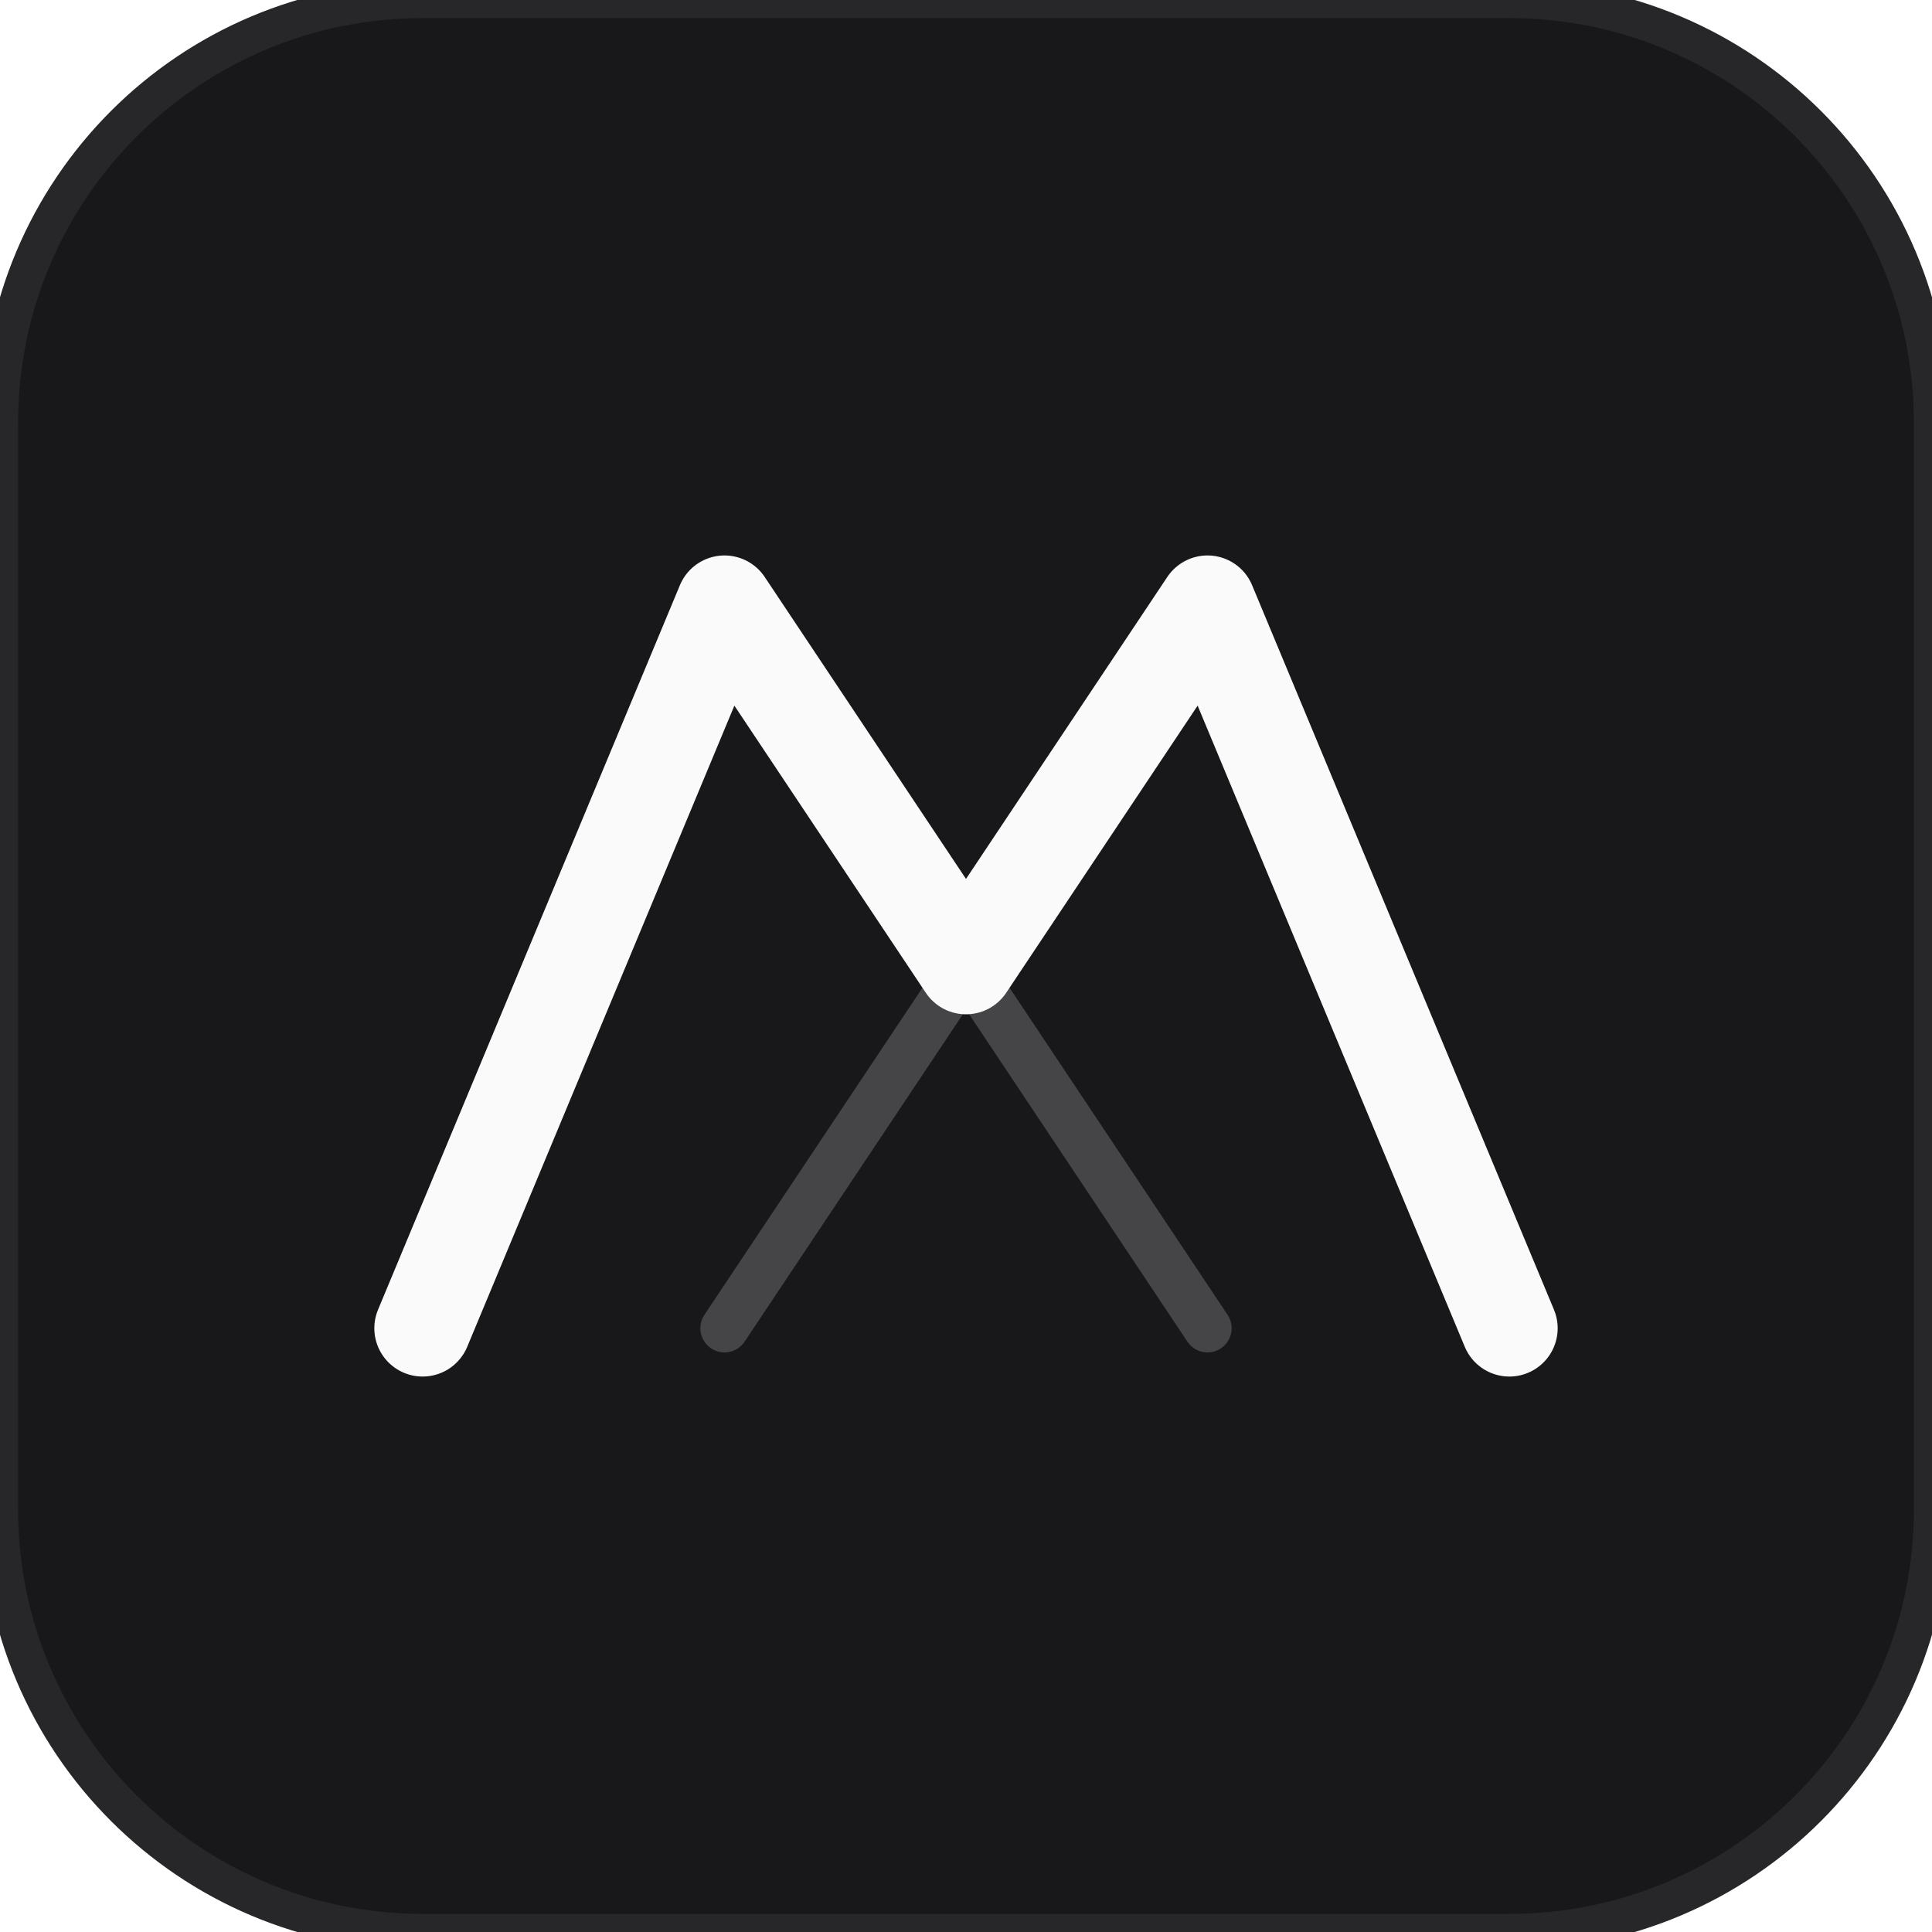
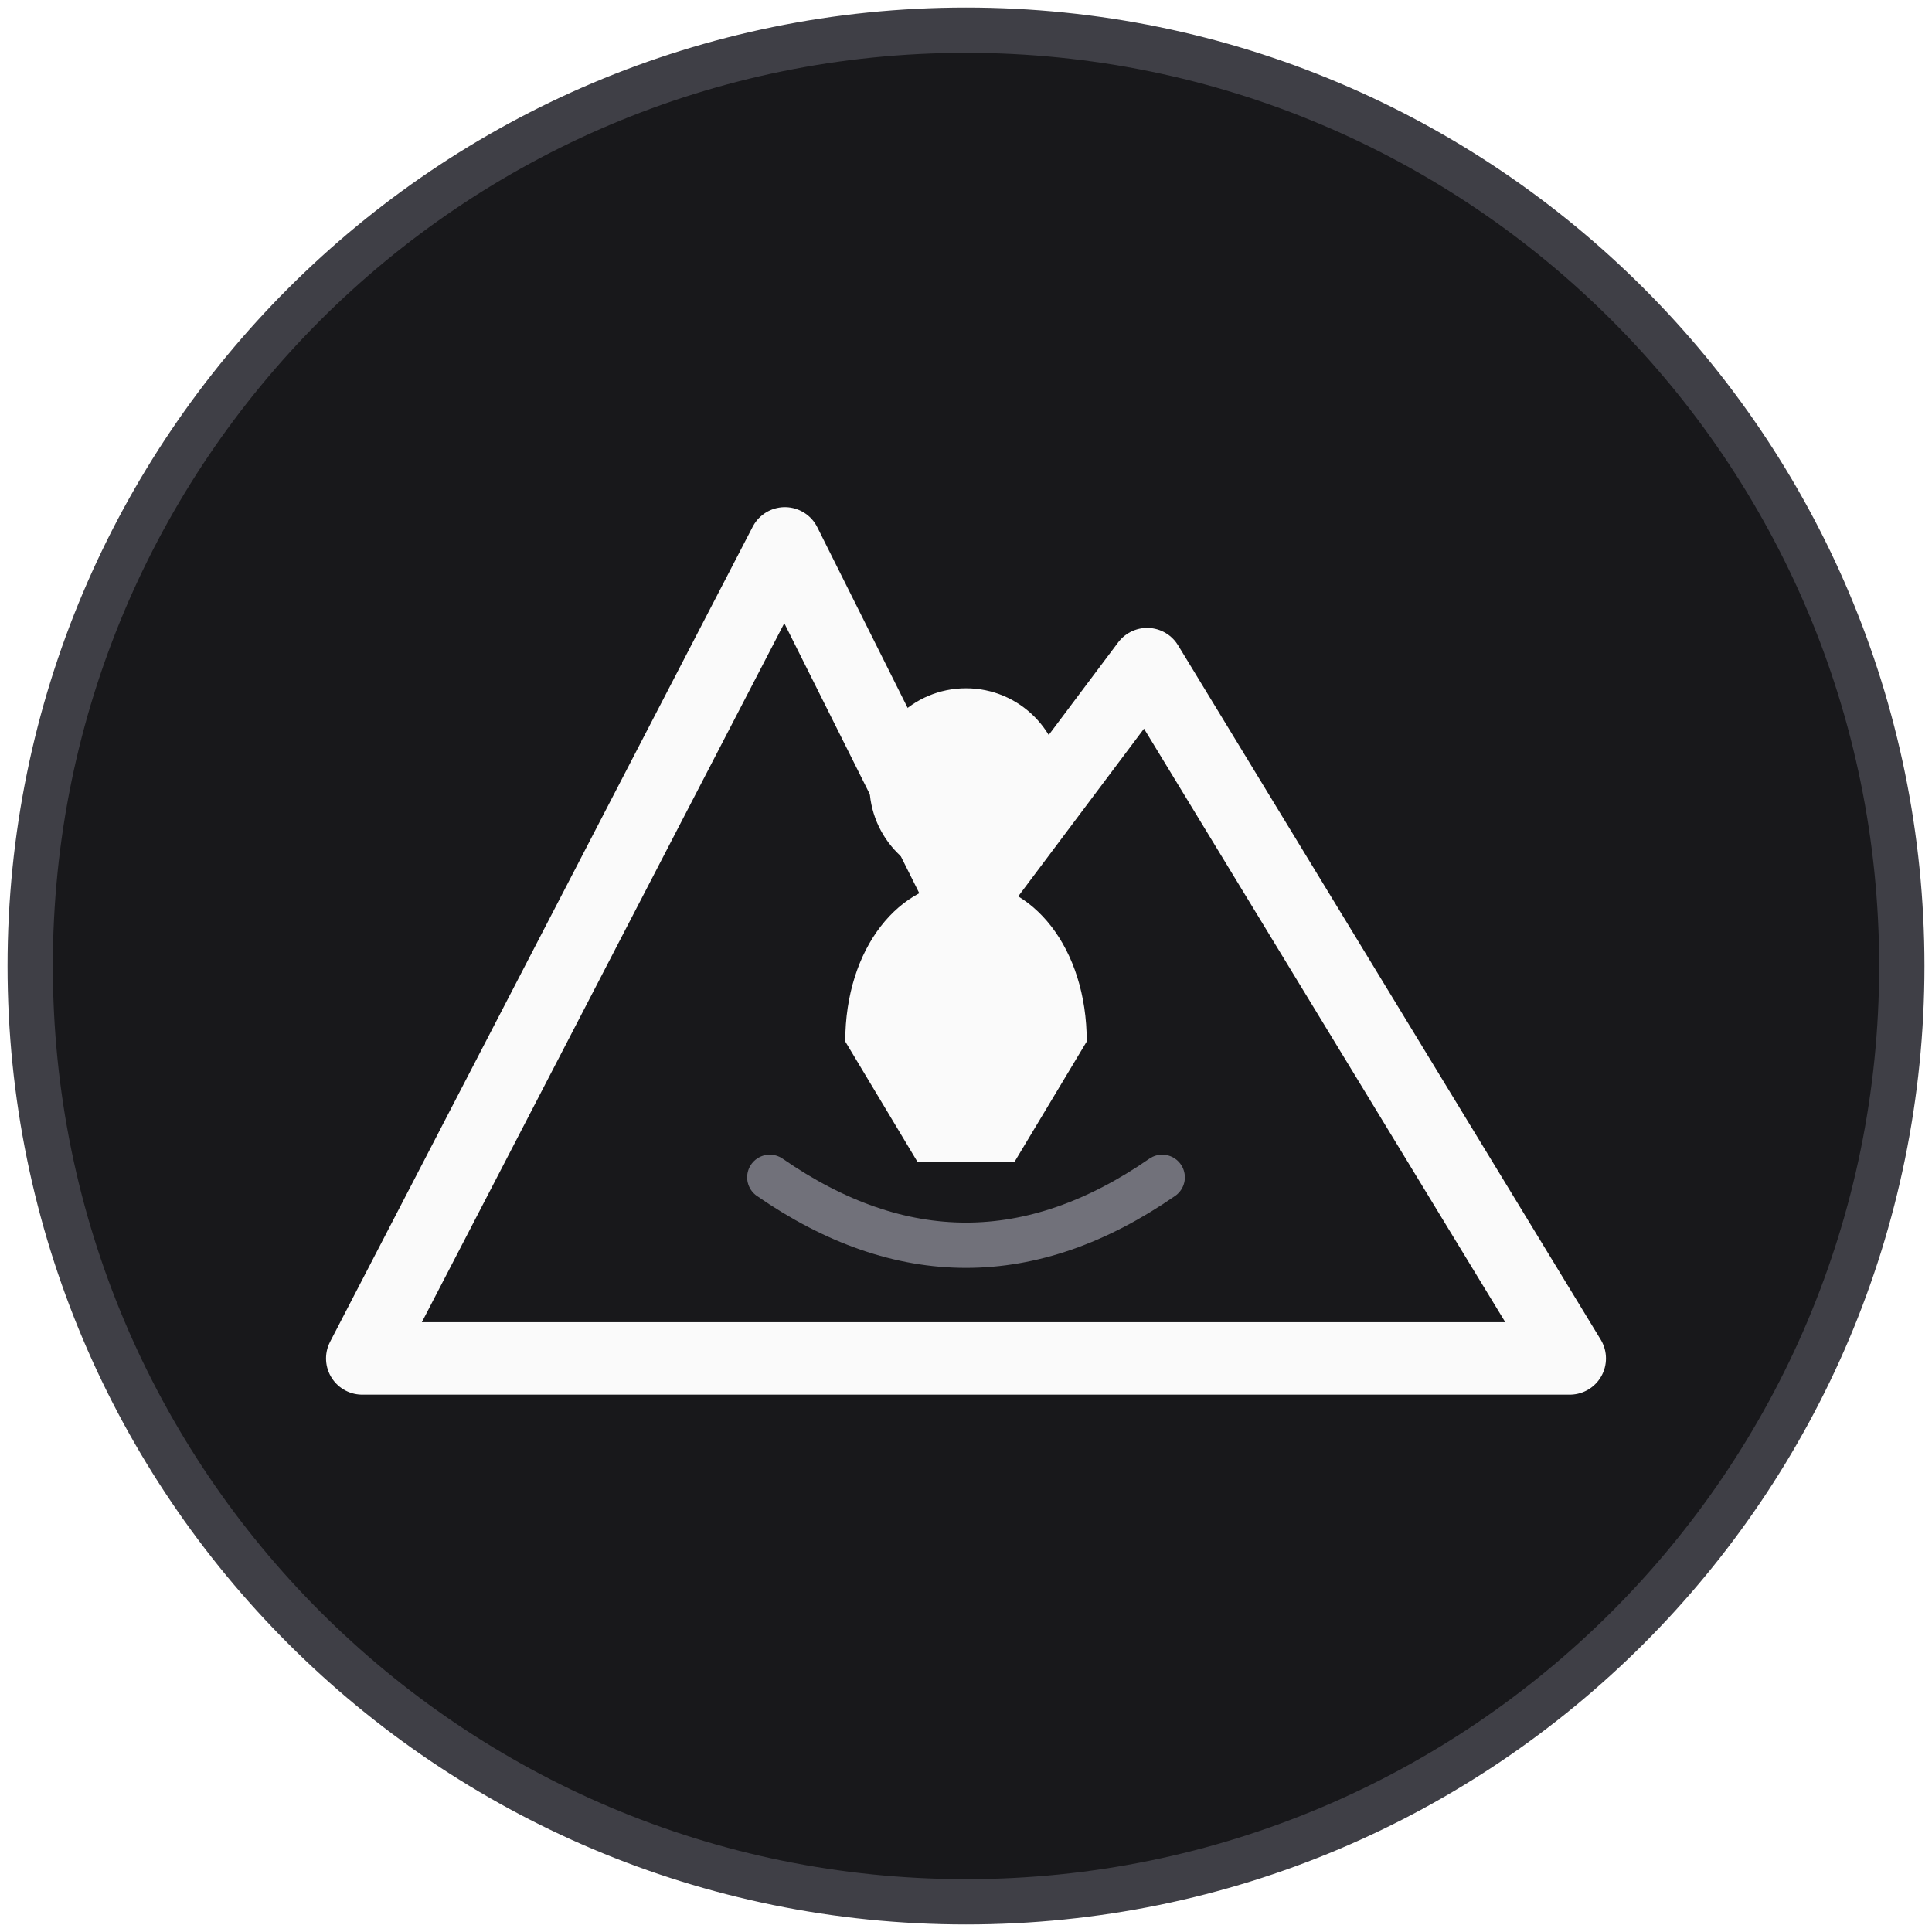
<svg xmlns="http://www.w3.org/2000/svg" width="64" height="64" viewBox="0 0 64 64">
-   <rect width="64" height="64" rx="14" fill="#18181b" stroke="#27272a" stroke-width="1.2" />
-   <path d="M14 44 L24 20 L32 32 L40 20 L50 44" fill="none" stroke="#fafafa" stroke-width="3.2" stroke-linecap="round" stroke-linejoin="round" />
-   <path d="M24 44 L32 32 L40 44" fill="none" stroke="#fafafa" stroke-width="1.6" stroke-linecap="round" stroke-linejoin="round" opacity="0.2" />
+   <circle cx="32" cy="32" r="31" fill="#18181b" stroke="#3f3f46" stroke-width="1.5" />
+   <path d="M12 45 L26 18 L32 30 L38 22 L52 45 Z" fill="none" stroke="#fafafa" stroke-width="2.4" stroke-linejoin="round" stroke-linecap="round" />
+   <circle cx="32" cy="26" r="3.2" fill="#fafafa" />
+   <path d="M28 34.5 C28 31.4 29.8 29.2 32 29.2 C34.2 29.2 36 31.4 36 34.5 L33.6 38.5 L30.4 38.5 Z" fill="#fafafa" />
+   <path d="M25.5 39 Q32 43.5 38.5 39" stroke="#71717a" stroke-width="1.5" fill="none" stroke-linecap="round" />
</svg>
